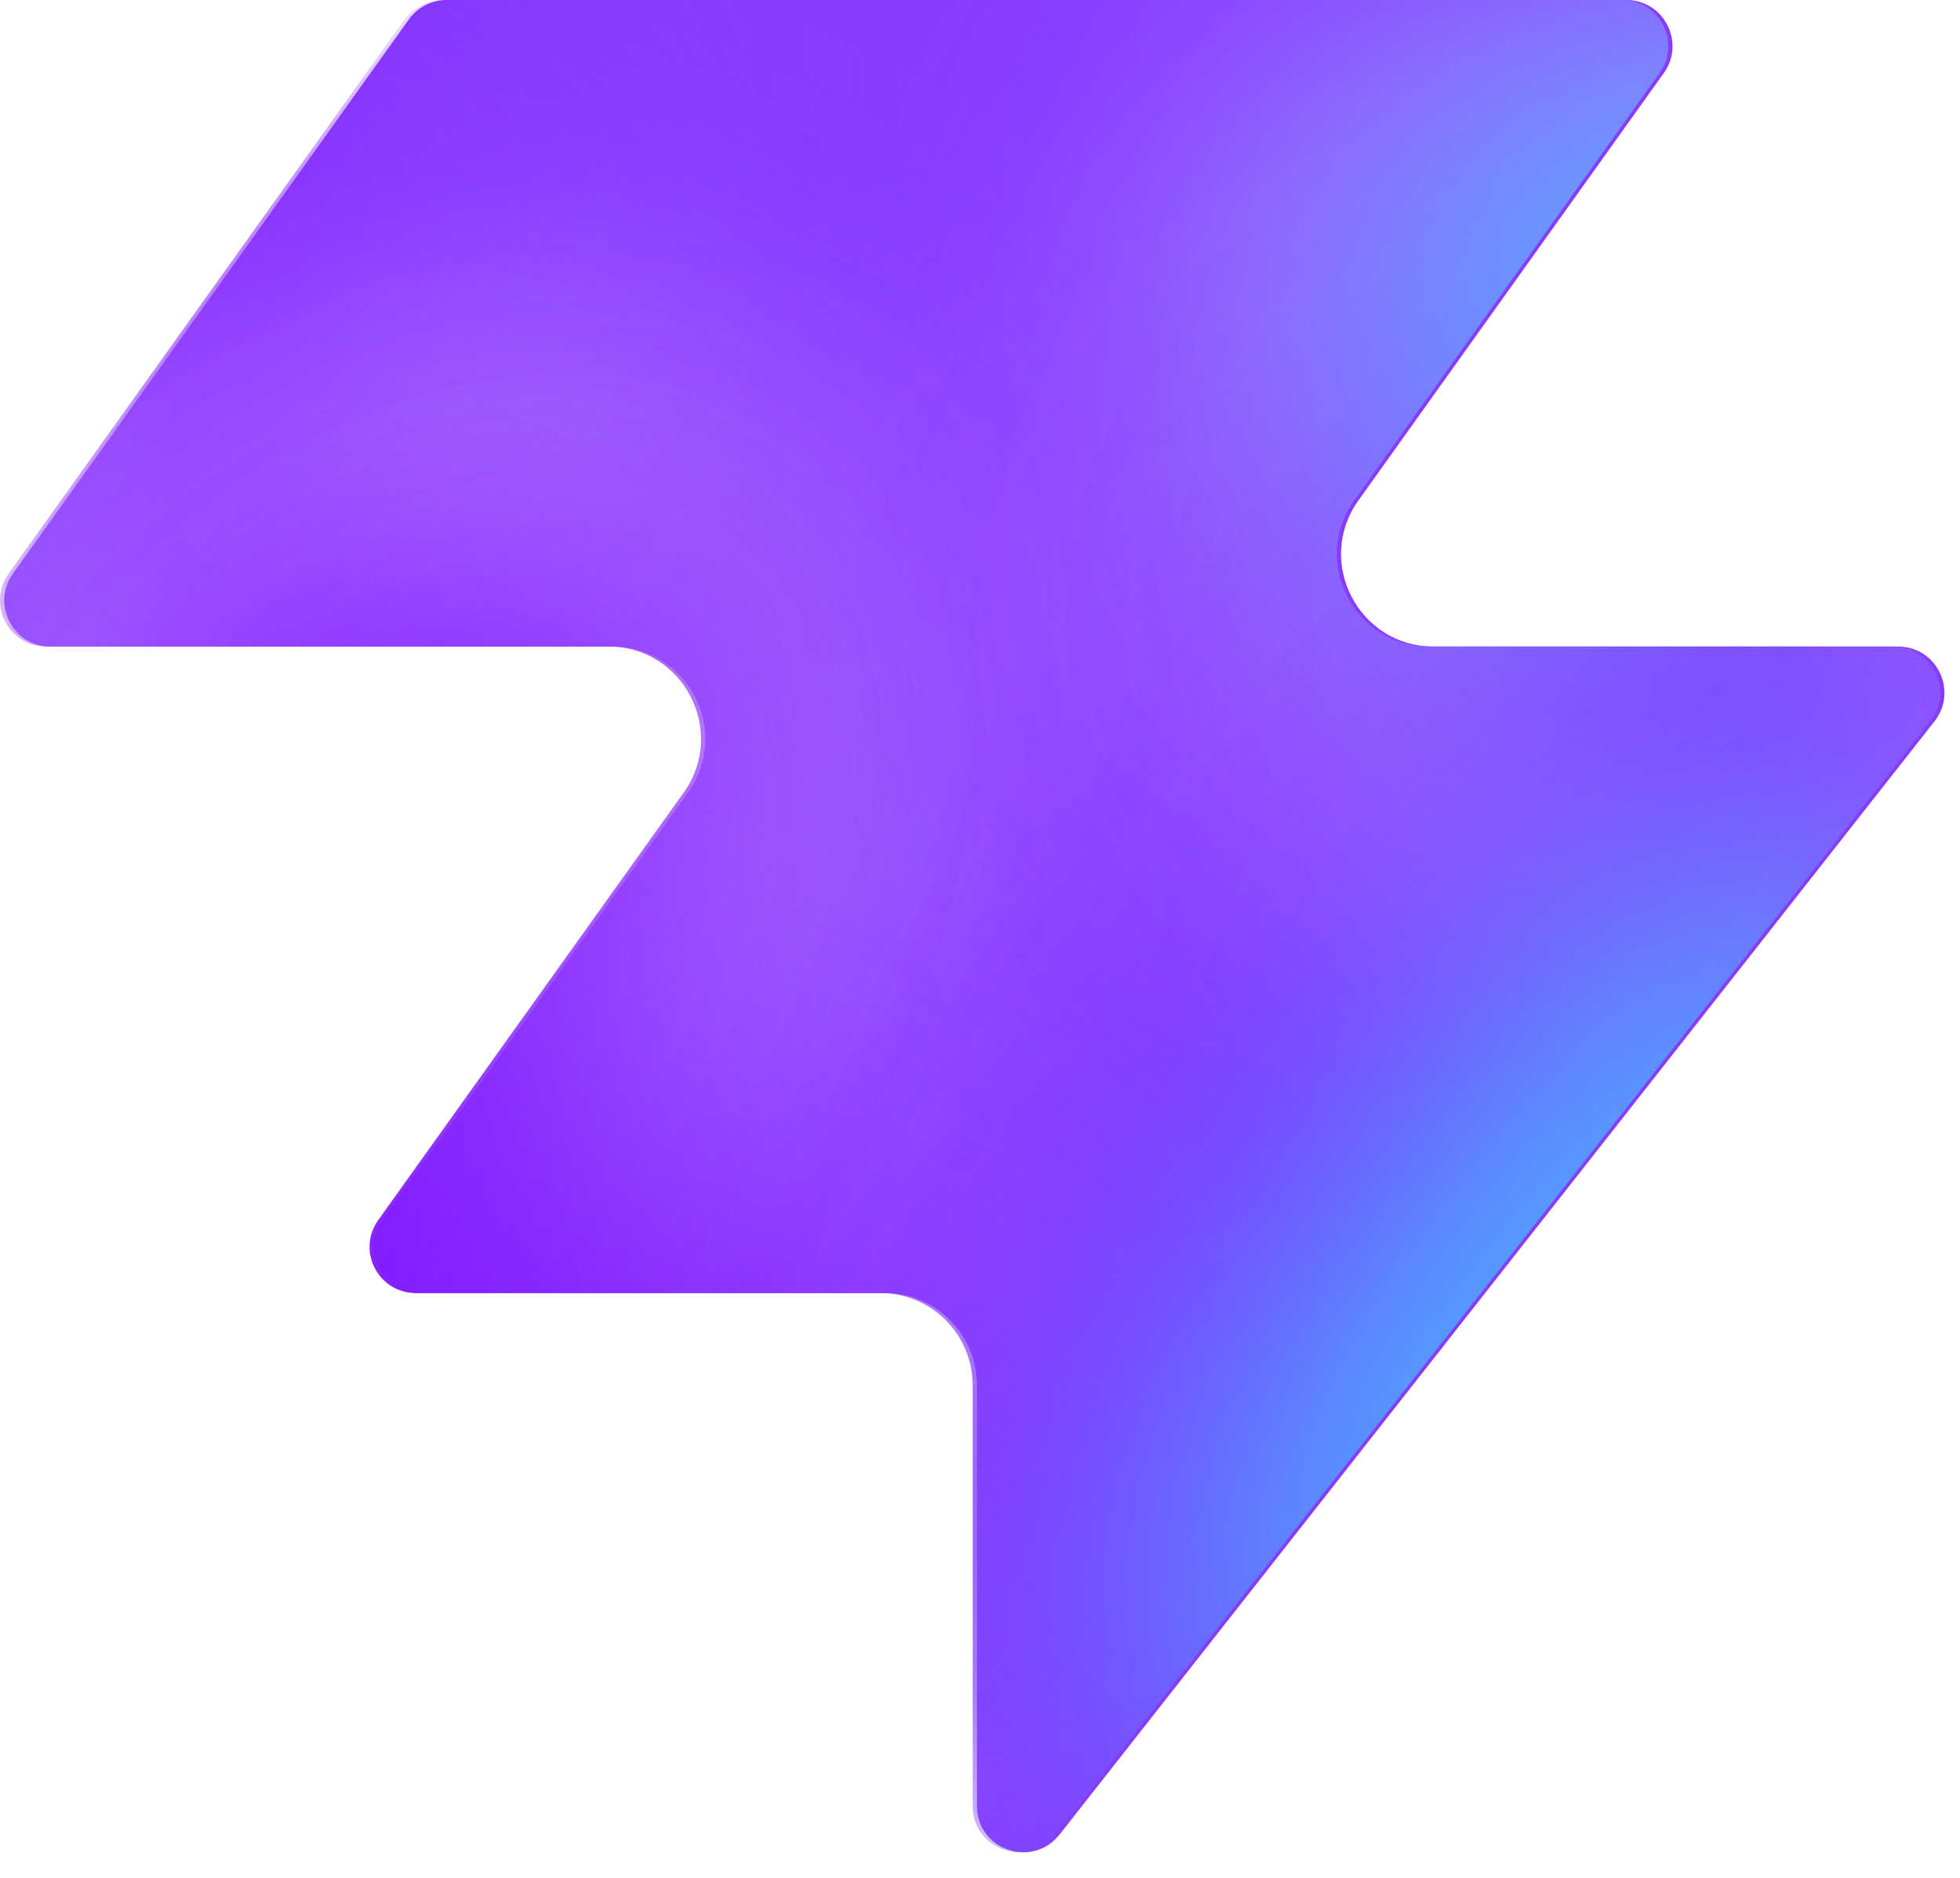
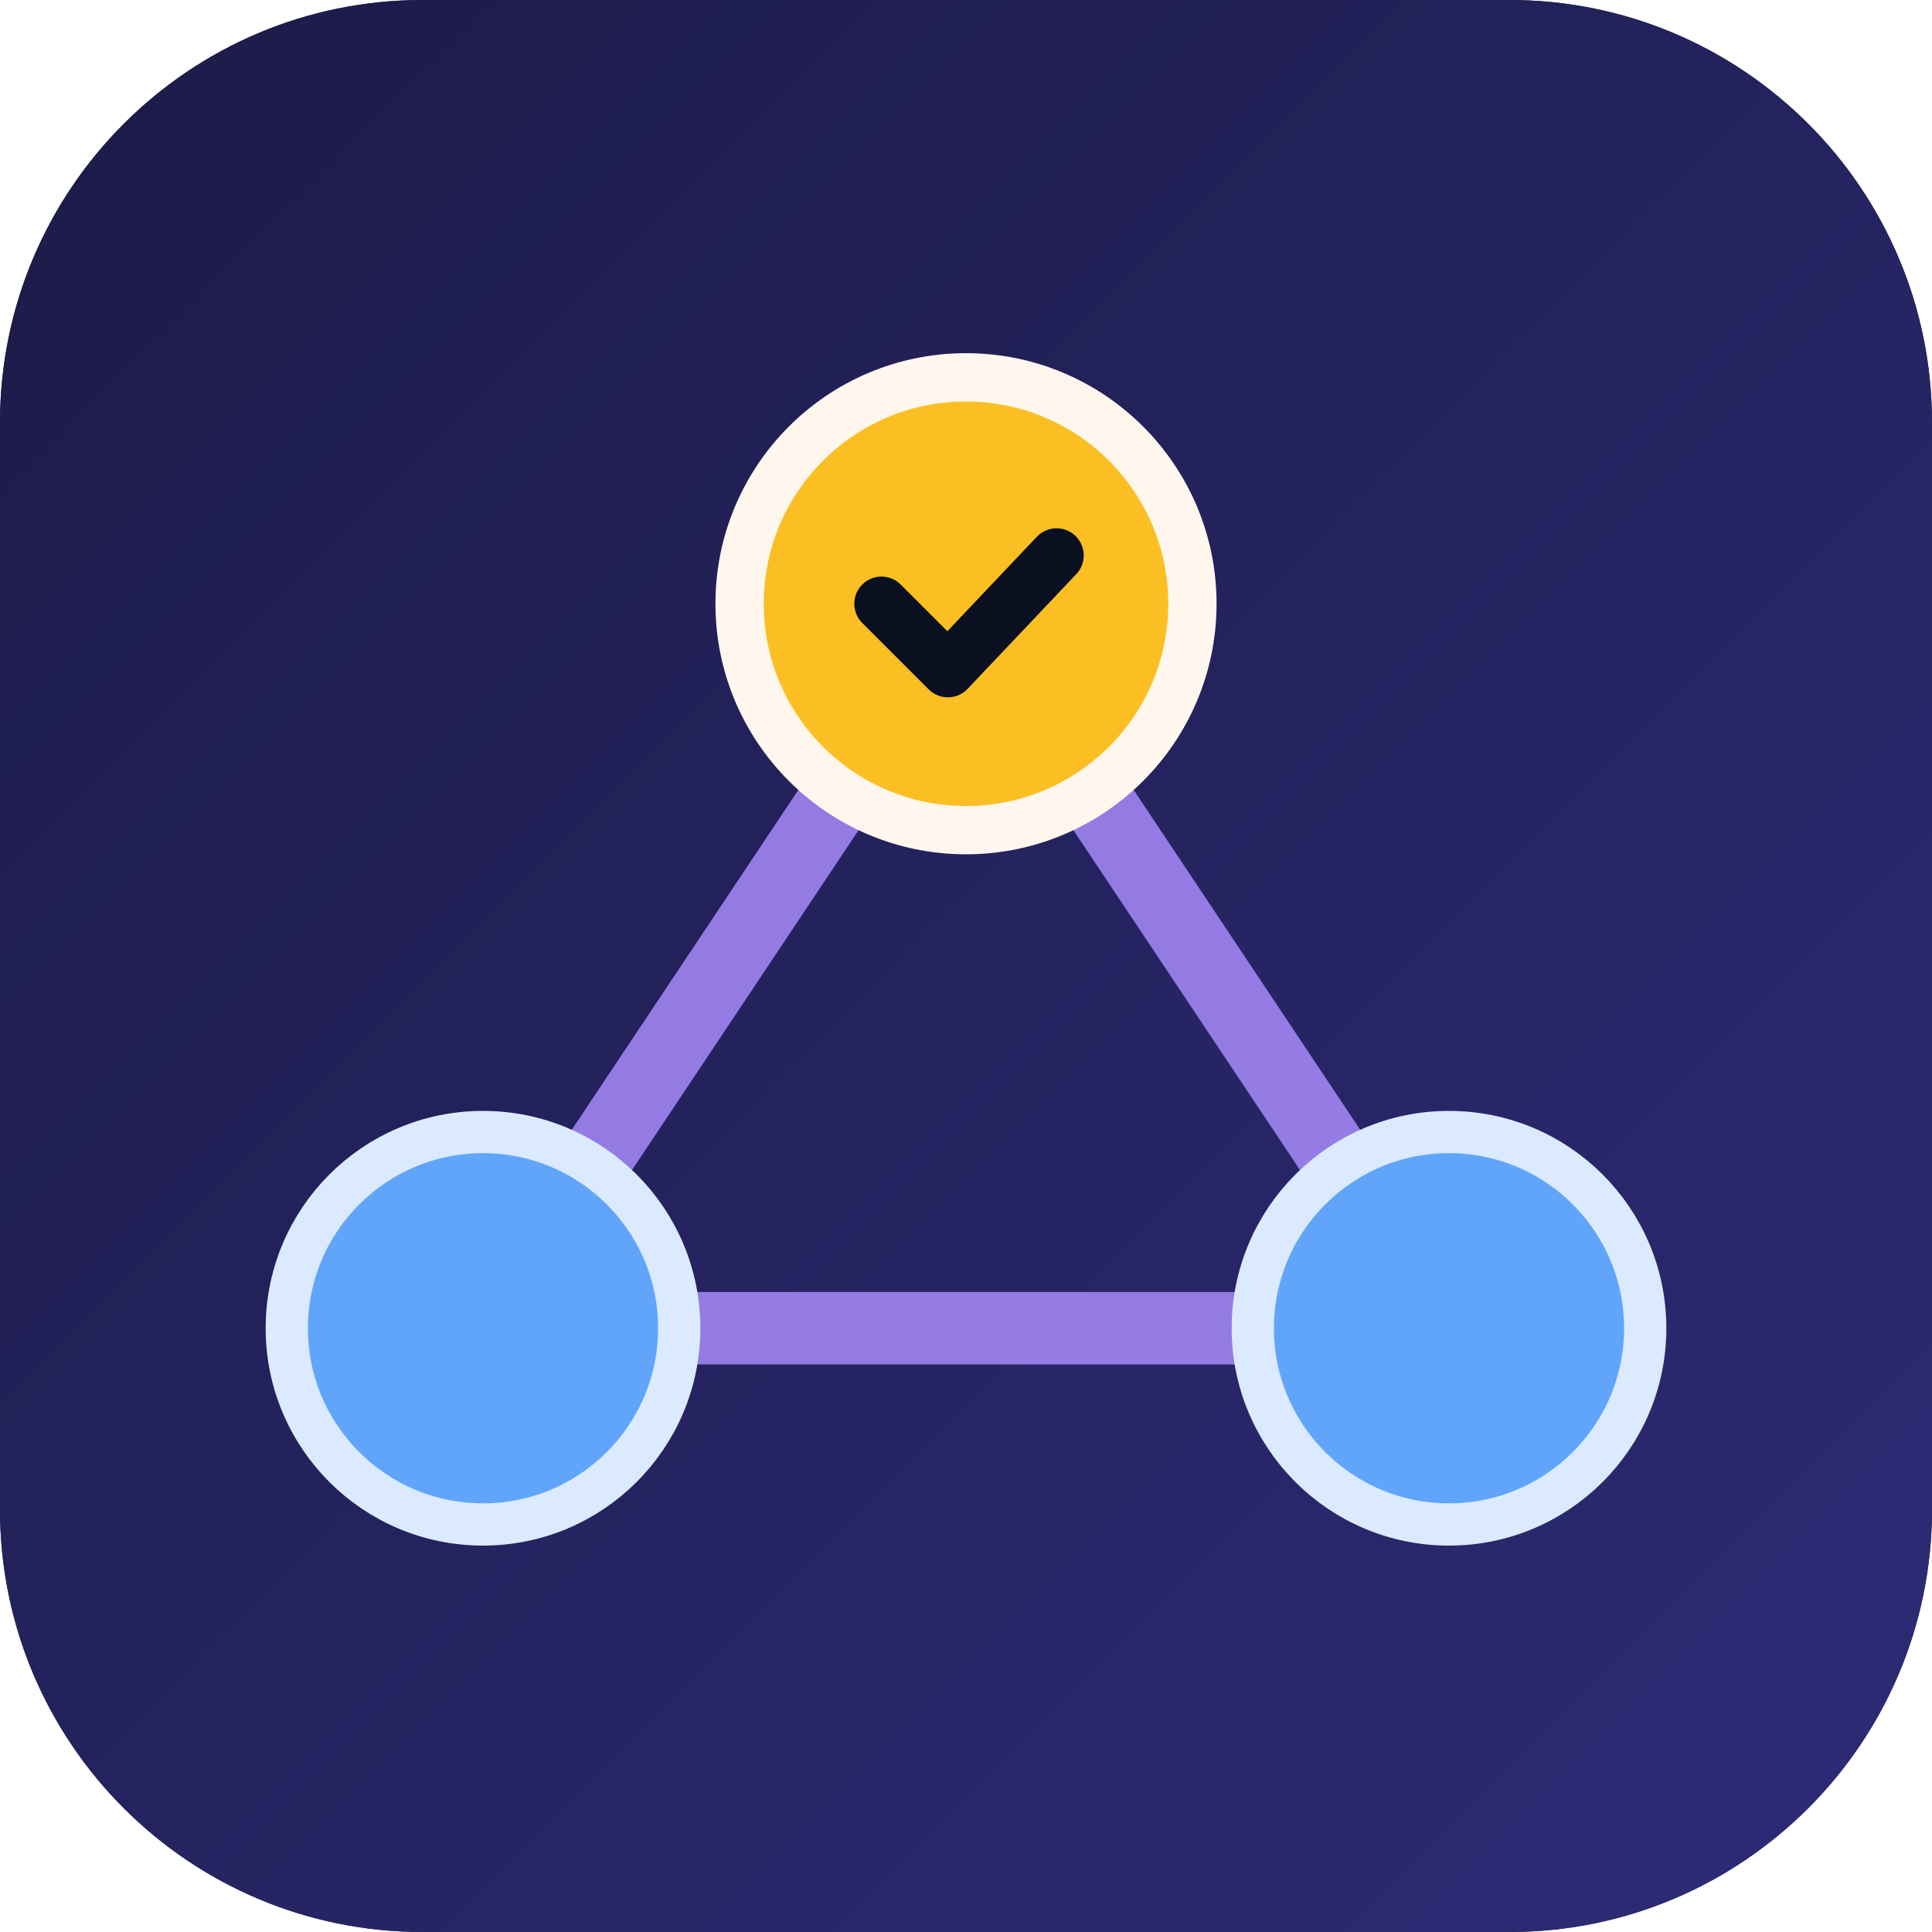
- <svg xmlns="http://www.w3.org/2000/svg" width="48" height="46" fill="none" viewBox="0 0 48 46">
-   <path fill="#863bff" d="M25.946 44.938c-.664.845-2.021.375-2.021-.698V33.937a2.26 2.26 0 0 0-2.262-2.262H10.287c-.92 0-1.456-1.04-.92-1.788l7.48-10.471c1.07-1.497 0-3.578-1.842-3.578H1.237c-.92 0-1.456-1.04-.92-1.788L10.013.474c.214-.297.556-.474.92-.474h28.894c.92 0 1.456 1.04.92 1.788l-7.48 10.471c-1.07 1.498 0 3.579 1.842 3.579h11.377c.943 0 1.473 1.088.89 1.83L25.947 44.94z" style="fill:#863bff;fill:color(display-p3 .525 .23 1);fill-opacity:1" />
-   <mask id="a" width="48" height="46" x="0" y="0" maskUnits="userSpaceOnUse" style="mask-type:alpha">
-     <path fill="#000" d="M25.842 44.938c-.664.844-2.021.375-2.021-.698V33.937a2.26 2.26 0 0 0-2.262-2.262H10.183c-.92 0-1.456-1.04-.92-1.788l7.48-10.471c1.07-1.498 0-3.579-1.842-3.579H1.133c-.92 0-1.456-1.04-.92-1.787L9.91.473c.214-.297.556-.474.92-.474h28.894c.92 0 1.456 1.04.92 1.788l-7.48 10.471c-1.07 1.498 0 3.578 1.842 3.578h11.377c.943 0 1.473 1.088.89 1.832L25.843 44.94z" style="fill:#000;fill-opacity:1" />
-   </mask>
-   <g mask="url(#a)">
-     <g filter="url(#b)">
-       <ellipse cx="5.508" cy="14.704" fill="#ede6ff" rx="5.508" ry="14.704" style="fill:#ede6ff;fill:color(display-p3 .927 .903 1);fill-opacity:1" transform="matrix(.00324 1 1 -.00324 -4.47 31.516)" />
-     </g>
-     <g filter="url(#c)">
-       <ellipse cx="10.399" cy="29.851" fill="#ede6ff" rx="10.399" ry="29.851" style="fill:#ede6ff;fill:color(display-p3 .927 .903 1);fill-opacity:1" transform="matrix(.00324 1 1 -.00324 -39.328 7.883)" />
-     </g>
-     <g filter="url(#d)">
-       <ellipse cx="5.508" cy="30.487" fill="#7e14ff" rx="5.508" ry="30.487" style="fill:#7e14ff;fill:color(display-p3 .492 .077 1);fill-opacity:1" transform="rotate(89.814 -25.913 -14.639)scale(1 -1)" />
-     </g>
-     <g filter="url(#e)">
-       <ellipse cx="5.508" cy="30.599" fill="#7e14ff" rx="5.508" ry="30.599" style="fill:#7e14ff;fill:color(display-p3 .492 .077 1);fill-opacity:1" transform="rotate(89.814 -32.644 -3.334)scale(1 -1)" />
-     </g>
-     <g filter="url(#f)">
-       <ellipse cx="5.508" cy="30.599" fill="#7e14ff" rx="5.508" ry="30.599" style="fill:#7e14ff;fill:color(display-p3 .492 .077 1);fill-opacity:1" transform="matrix(.00324 1 1 -.00324 -34.34 30.47)" />
-     </g>
-     <g filter="url(#g)">
-       <ellipse cx="14.072" cy="22.078" fill="#ede6ff" rx="14.072" ry="22.078" style="fill:#ede6ff;fill:color(display-p3 .927 .903 1);fill-opacity:1" transform="rotate(93.35 24.506 48.493)scale(-1 1)" />
-     </g>
-     <g filter="url(#h)">
-       <ellipse cx="3.47" cy="21.501" fill="#7e14ff" rx="3.47" ry="21.501" style="fill:#7e14ff;fill:color(display-p3 .492 .077 1);fill-opacity:1" transform="rotate(89.009 28.708 47.59)scale(-1 1)" />
-     </g>
-     <g filter="url(#i)">
-       <ellipse cx="3.47" cy="21.501" fill="#7e14ff" rx="3.47" ry="21.501" style="fill:#7e14ff;fill:color(display-p3 .492 .077 1);fill-opacity:1" transform="rotate(89.009 28.708 47.59)scale(-1 1)" />
-     </g>
-     <g filter="url(#j)">
-       <ellipse cx=".387" cy="8.972" fill="#7e14ff" rx="4.407" ry="29.108" style="fill:#7e14ff;fill:color(display-p3 .492 .077 1);fill-opacity:1" transform="rotate(39.51 .387 8.972)" />
-     </g>
-     <g filter="url(#k)">
-       <ellipse cx="47.523" cy="-6.092" fill="#7e14ff" rx="4.407" ry="29.108" style="fill:#7e14ff;fill:color(display-p3 .492 .077 1);fill-opacity:1" transform="rotate(37.892 47.523 -6.092)" />
-     </g>
-     <g filter="url(#l)">
-       <ellipse cx="41.412" cy="6.333" fill="#47bfff" rx="5.971" ry="9.665" style="fill:#47bfff;fill:color(display-p3 .28 .748 1);fill-opacity:1" transform="rotate(37.892 41.412 6.333)" />
-     </g>
-     <g filter="url(#m)">
-       <ellipse cx="-1.879" cy="38.332" fill="#7e14ff" rx="4.407" ry="29.108" style="fill:#7e14ff;fill:color(display-p3 .492 .077 1);fill-opacity:1" transform="rotate(37.892 -1.88 38.332)" />
-     </g>
-     <g filter="url(#n)">
-       <ellipse cx="-1.879" cy="38.332" fill="#7e14ff" rx="4.407" ry="29.108" style="fill:#7e14ff;fill:color(display-p3 .492 .077 1);fill-opacity:1" transform="rotate(37.892 -1.88 38.332)" />
-     </g>
-     <g filter="url(#o)">
-       <ellipse cx="35.651" cy="29.907" fill="#7e14ff" rx="4.407" ry="29.108" style="fill:#7e14ff;fill:color(display-p3 .492 .077 1);fill-opacity:1" transform="rotate(37.892 35.651 29.907)" />
-     </g>
-     <g filter="url(#p)">
-       <ellipse cx="38.418" cy="32.4" fill="#47bfff" rx="5.971" ry="15.297" style="fill:#47bfff;fill:color(display-p3 .28 .748 1);fill-opacity:1" transform="rotate(37.892 38.418 32.4)" />
-     </g>
+ <svg xmlns="http://www.w3.org/2000/svg" viewBox="0 0 64 64" fill="none">
+   <rect width="64" height="64" rx="14" fill="#0b1020" />
+   <rect width="64" height="64" rx="14" fill="url(#g)" fill-opacity="0.9" />
+   <g stroke="#a78bfa" stroke-width="2.4" stroke-linecap="round" opacity="0.85">
+     <line x1="32" y1="20" x2="16" y2="44" />
+     <line x1="32" y1="20" x2="48" y2="44" />
+     <line x1="16" y1="44" x2="48" y2="44" />
  </g>
+   <circle cx="32" cy="20" r="7.5" fill="#fbbf24" stroke="#fff7ed" stroke-width="1.6" />
+   <circle cx="16" cy="44" r="6.5" fill="#60a5fa" stroke="#dbeafe" stroke-width="1.4" />
+   <circle cx="48" cy="44" r="6.5" fill="#60a5fa" stroke="#dbeafe" stroke-width="1.4" />
+   <path d="M29.2 20 L31.4 22.2 L35 18.4" stroke="#0b1020" stroke-width="1.8" stroke-linecap="round" stroke-linejoin="round" fill="none" />
  <defs>
-     <filter id="b" width="60.045" height="41.654" x="-19.77" y="16.149" color-interpolation-filters="sRGB" filterUnits="userSpaceOnUse">
-       <feFlood flood-opacity="0" result="BackgroundImageFix" />
-       <feBlend in="SourceGraphic" in2="BackgroundImageFix" result="shape" />
-       <feGaussianBlur result="effect1_foregroundBlur_2002_17158" stdDeviation="7.659" />
-     </filter>
-     <filter id="c" width="90.34" height="51.437" x="-54.613" y="-7.533" color-interpolation-filters="sRGB" filterUnits="userSpaceOnUse">
-       <feFlood flood-opacity="0" result="BackgroundImageFix" />
-       <feBlend in="SourceGraphic" in2="BackgroundImageFix" result="shape" />
-       <feGaussianBlur result="effect1_foregroundBlur_2002_17158" stdDeviation="7.659" />
-     </filter>
-     <filter id="d" width="79.355" height="29.4" x="-49.64" y="2.03" color-interpolation-filters="sRGB" filterUnits="userSpaceOnUse">
-       <feFlood flood-opacity="0" result="BackgroundImageFix" />
-       <feBlend in="SourceGraphic" in2="BackgroundImageFix" result="shape" />
-       <feGaussianBlur result="effect1_foregroundBlur_2002_17158" stdDeviation="4.596" />
-     </filter>
-     <filter id="e" width="79.579" height="29.4" x="-45.045" y="20.029" color-interpolation-filters="sRGB" filterUnits="userSpaceOnUse">
-       <feFlood flood-opacity="0" result="BackgroundImageFix" />
-       <feBlend in="SourceGraphic" in2="BackgroundImageFix" result="shape" />
-       <feGaussianBlur result="effect1_foregroundBlur_2002_17158" stdDeviation="4.596" />
-     </filter>
-     <filter id="f" width="79.579" height="29.4" x="-43.513" y="21.178" color-interpolation-filters="sRGB" filterUnits="userSpaceOnUse">
-       <feFlood flood-opacity="0" result="BackgroundImageFix" />
-       <feBlend in="SourceGraphic" in2="BackgroundImageFix" result="shape" />
-       <feGaussianBlur result="effect1_foregroundBlur_2002_17158" stdDeviation="4.596" />
-     </filter>
-     <filter id="g" width="74.749" height="58.852" x="15.756" y="-17.901" color-interpolation-filters="sRGB" filterUnits="userSpaceOnUse">
-       <feFlood flood-opacity="0" result="BackgroundImageFix" />
-       <feBlend in="SourceGraphic" in2="BackgroundImageFix" result="shape" />
-       <feGaussianBlur result="effect1_foregroundBlur_2002_17158" stdDeviation="7.659" />
-     </filter>
-     <filter id="h" width="61.377" height="25.362" x="23.548" y="2.284" color-interpolation-filters="sRGB" filterUnits="userSpaceOnUse">
-       <feFlood flood-opacity="0" result="BackgroundImageFix" />
-       <feBlend in="SourceGraphic" in2="BackgroundImageFix" result="shape" />
-       <feGaussianBlur result="effect1_foregroundBlur_2002_17158" stdDeviation="4.596" />
-     </filter>
-     <filter id="i" width="61.377" height="25.362" x="23.548" y="2.284" color-interpolation-filters="sRGB" filterUnits="userSpaceOnUse">
-       <feFlood flood-opacity="0" result="BackgroundImageFix" />
-       <feBlend in="SourceGraphic" in2="BackgroundImageFix" result="shape" />
-       <feGaussianBlur result="effect1_foregroundBlur_2002_17158" stdDeviation="4.596" />
-     </filter>
-     <filter id="j" width="56.045" height="63.649" x="-27.636" y="-22.853" color-interpolation-filters="sRGB" filterUnits="userSpaceOnUse">
-       <feFlood flood-opacity="0" result="BackgroundImageFix" />
-       <feBlend in="SourceGraphic" in2="BackgroundImageFix" result="shape" />
-       <feGaussianBlur result="effect1_foregroundBlur_2002_17158" stdDeviation="4.596" />
-     </filter>
-     <filter id="k" width="54.814" height="64.646" x="20.116" y="-38.415" color-interpolation-filters="sRGB" filterUnits="userSpaceOnUse">
-       <feFlood flood-opacity="0" result="BackgroundImageFix" />
-       <feBlend in="SourceGraphic" in2="BackgroundImageFix" result="shape" />
-       <feGaussianBlur result="effect1_foregroundBlur_2002_17158" stdDeviation="4.596" />
-     </filter>
-     <filter id="l" width="33.541" height="35.313" x="24.641" y="-11.323" color-interpolation-filters="sRGB" filterUnits="userSpaceOnUse">
-       <feFlood flood-opacity="0" result="BackgroundImageFix" />
-       <feBlend in="SourceGraphic" in2="BackgroundImageFix" result="shape" />
-       <feGaussianBlur result="effect1_foregroundBlur_2002_17158" stdDeviation="4.596" />
-     </filter>
-     <filter id="m" width="54.814" height="64.646" x="-29.286" y="6.009" color-interpolation-filters="sRGB" filterUnits="userSpaceOnUse">
-       <feFlood flood-opacity="0" result="BackgroundImageFix" />
-       <feBlend in="SourceGraphic" in2="BackgroundImageFix" result="shape" />
-       <feGaussianBlur result="effect1_foregroundBlur_2002_17158" stdDeviation="4.596" />
-     </filter>
-     <filter id="n" width="54.814" height="64.646" x="-29.286" y="6.009" color-interpolation-filters="sRGB" filterUnits="userSpaceOnUse">
-       <feFlood flood-opacity="0" result="BackgroundImageFix" />
-       <feBlend in="SourceGraphic" in2="BackgroundImageFix" result="shape" />
-       <feGaussianBlur result="effect1_foregroundBlur_2002_17158" stdDeviation="4.596" />
-     </filter>
-     <filter id="o" width="54.814" height="64.646" x="8.244" y="-2.416" color-interpolation-filters="sRGB" filterUnits="userSpaceOnUse">
-       <feFlood flood-opacity="0" result="BackgroundImageFix" />
-       <feBlend in="SourceGraphic" in2="BackgroundImageFix" result="shape" />
-       <feGaussianBlur result="effect1_foregroundBlur_2002_17158" stdDeviation="4.596" />
-     </filter>
-     <filter id="p" width="39.409" height="43.623" x="18.713" y="10.588" color-interpolation-filters="sRGB" filterUnits="userSpaceOnUse">
-       <feFlood flood-opacity="0" result="BackgroundImageFix" />
-       <feBlend in="SourceGraphic" in2="BackgroundImageFix" result="shape" />
-       <feGaussianBlur result="effect1_foregroundBlur_2002_17158" stdDeviation="4.596" />
-     </filter>
+     <linearGradient id="g" x1="0" y1="0" x2="64" y2="64" gradientUnits="userSpaceOnUse">
+       <stop offset="0" stop-color="#1e1b4b" />
+       <stop offset="1" stop-color="#312e81" />
+     </linearGradient>
  </defs>
</svg>
